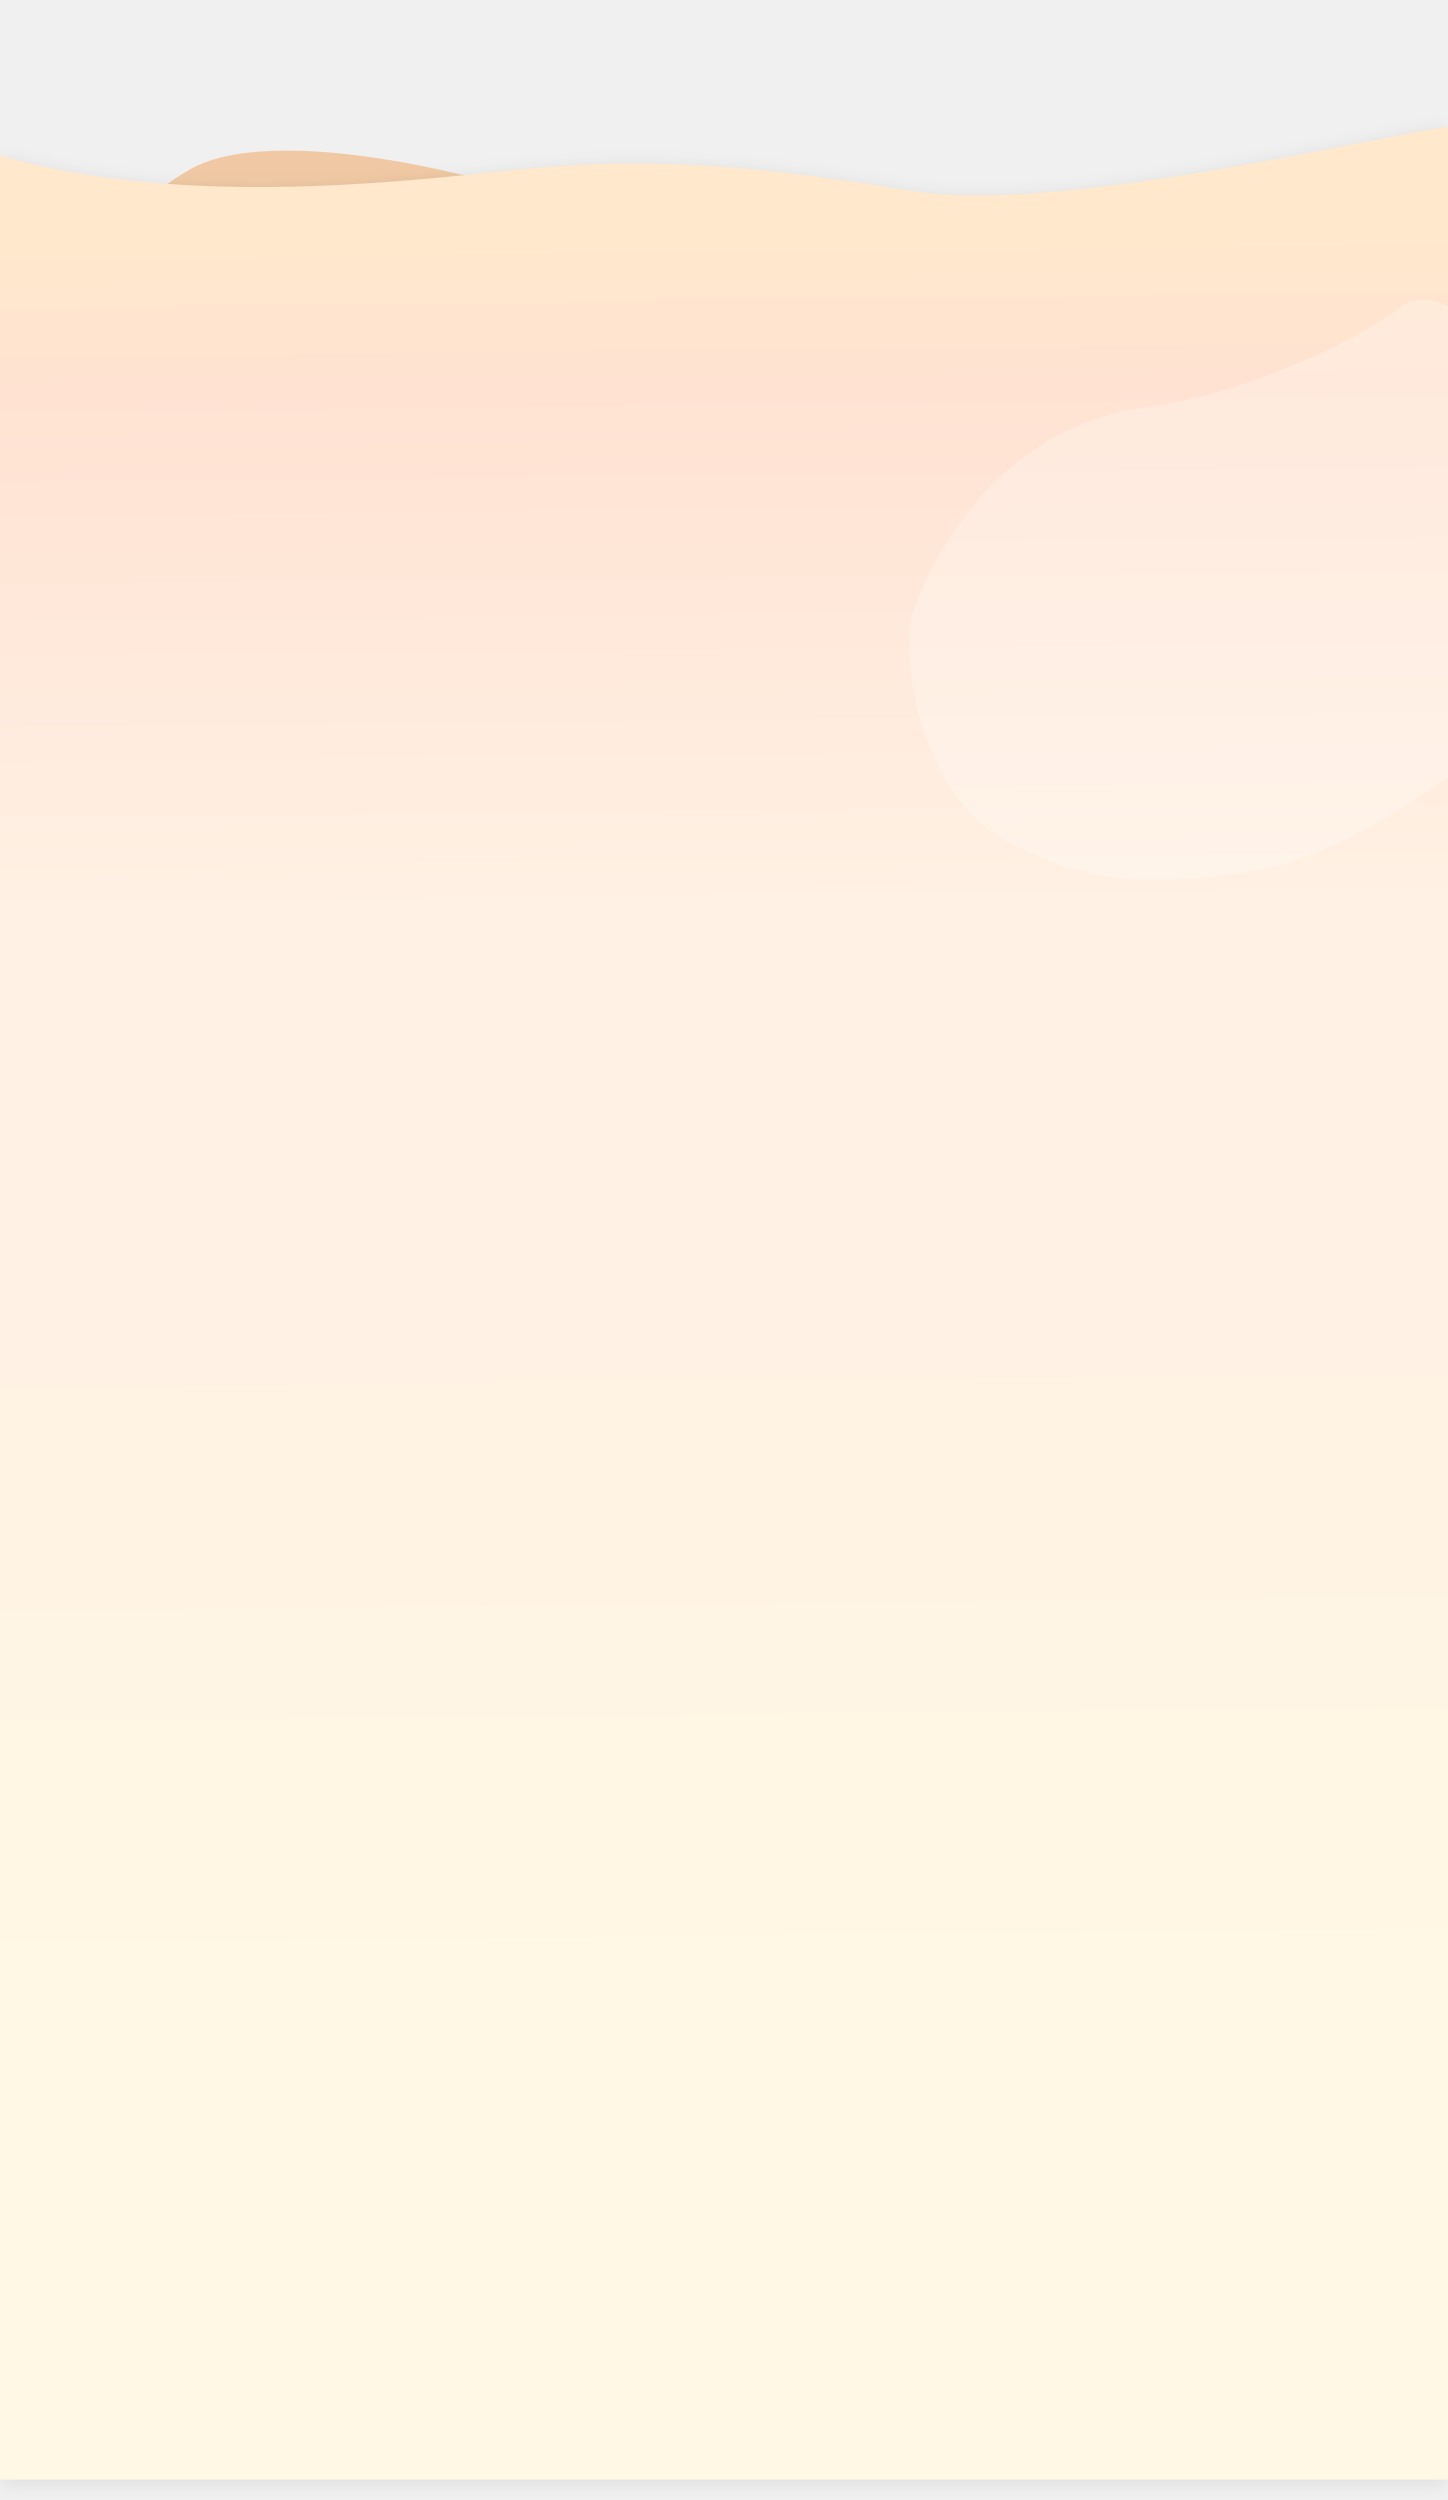
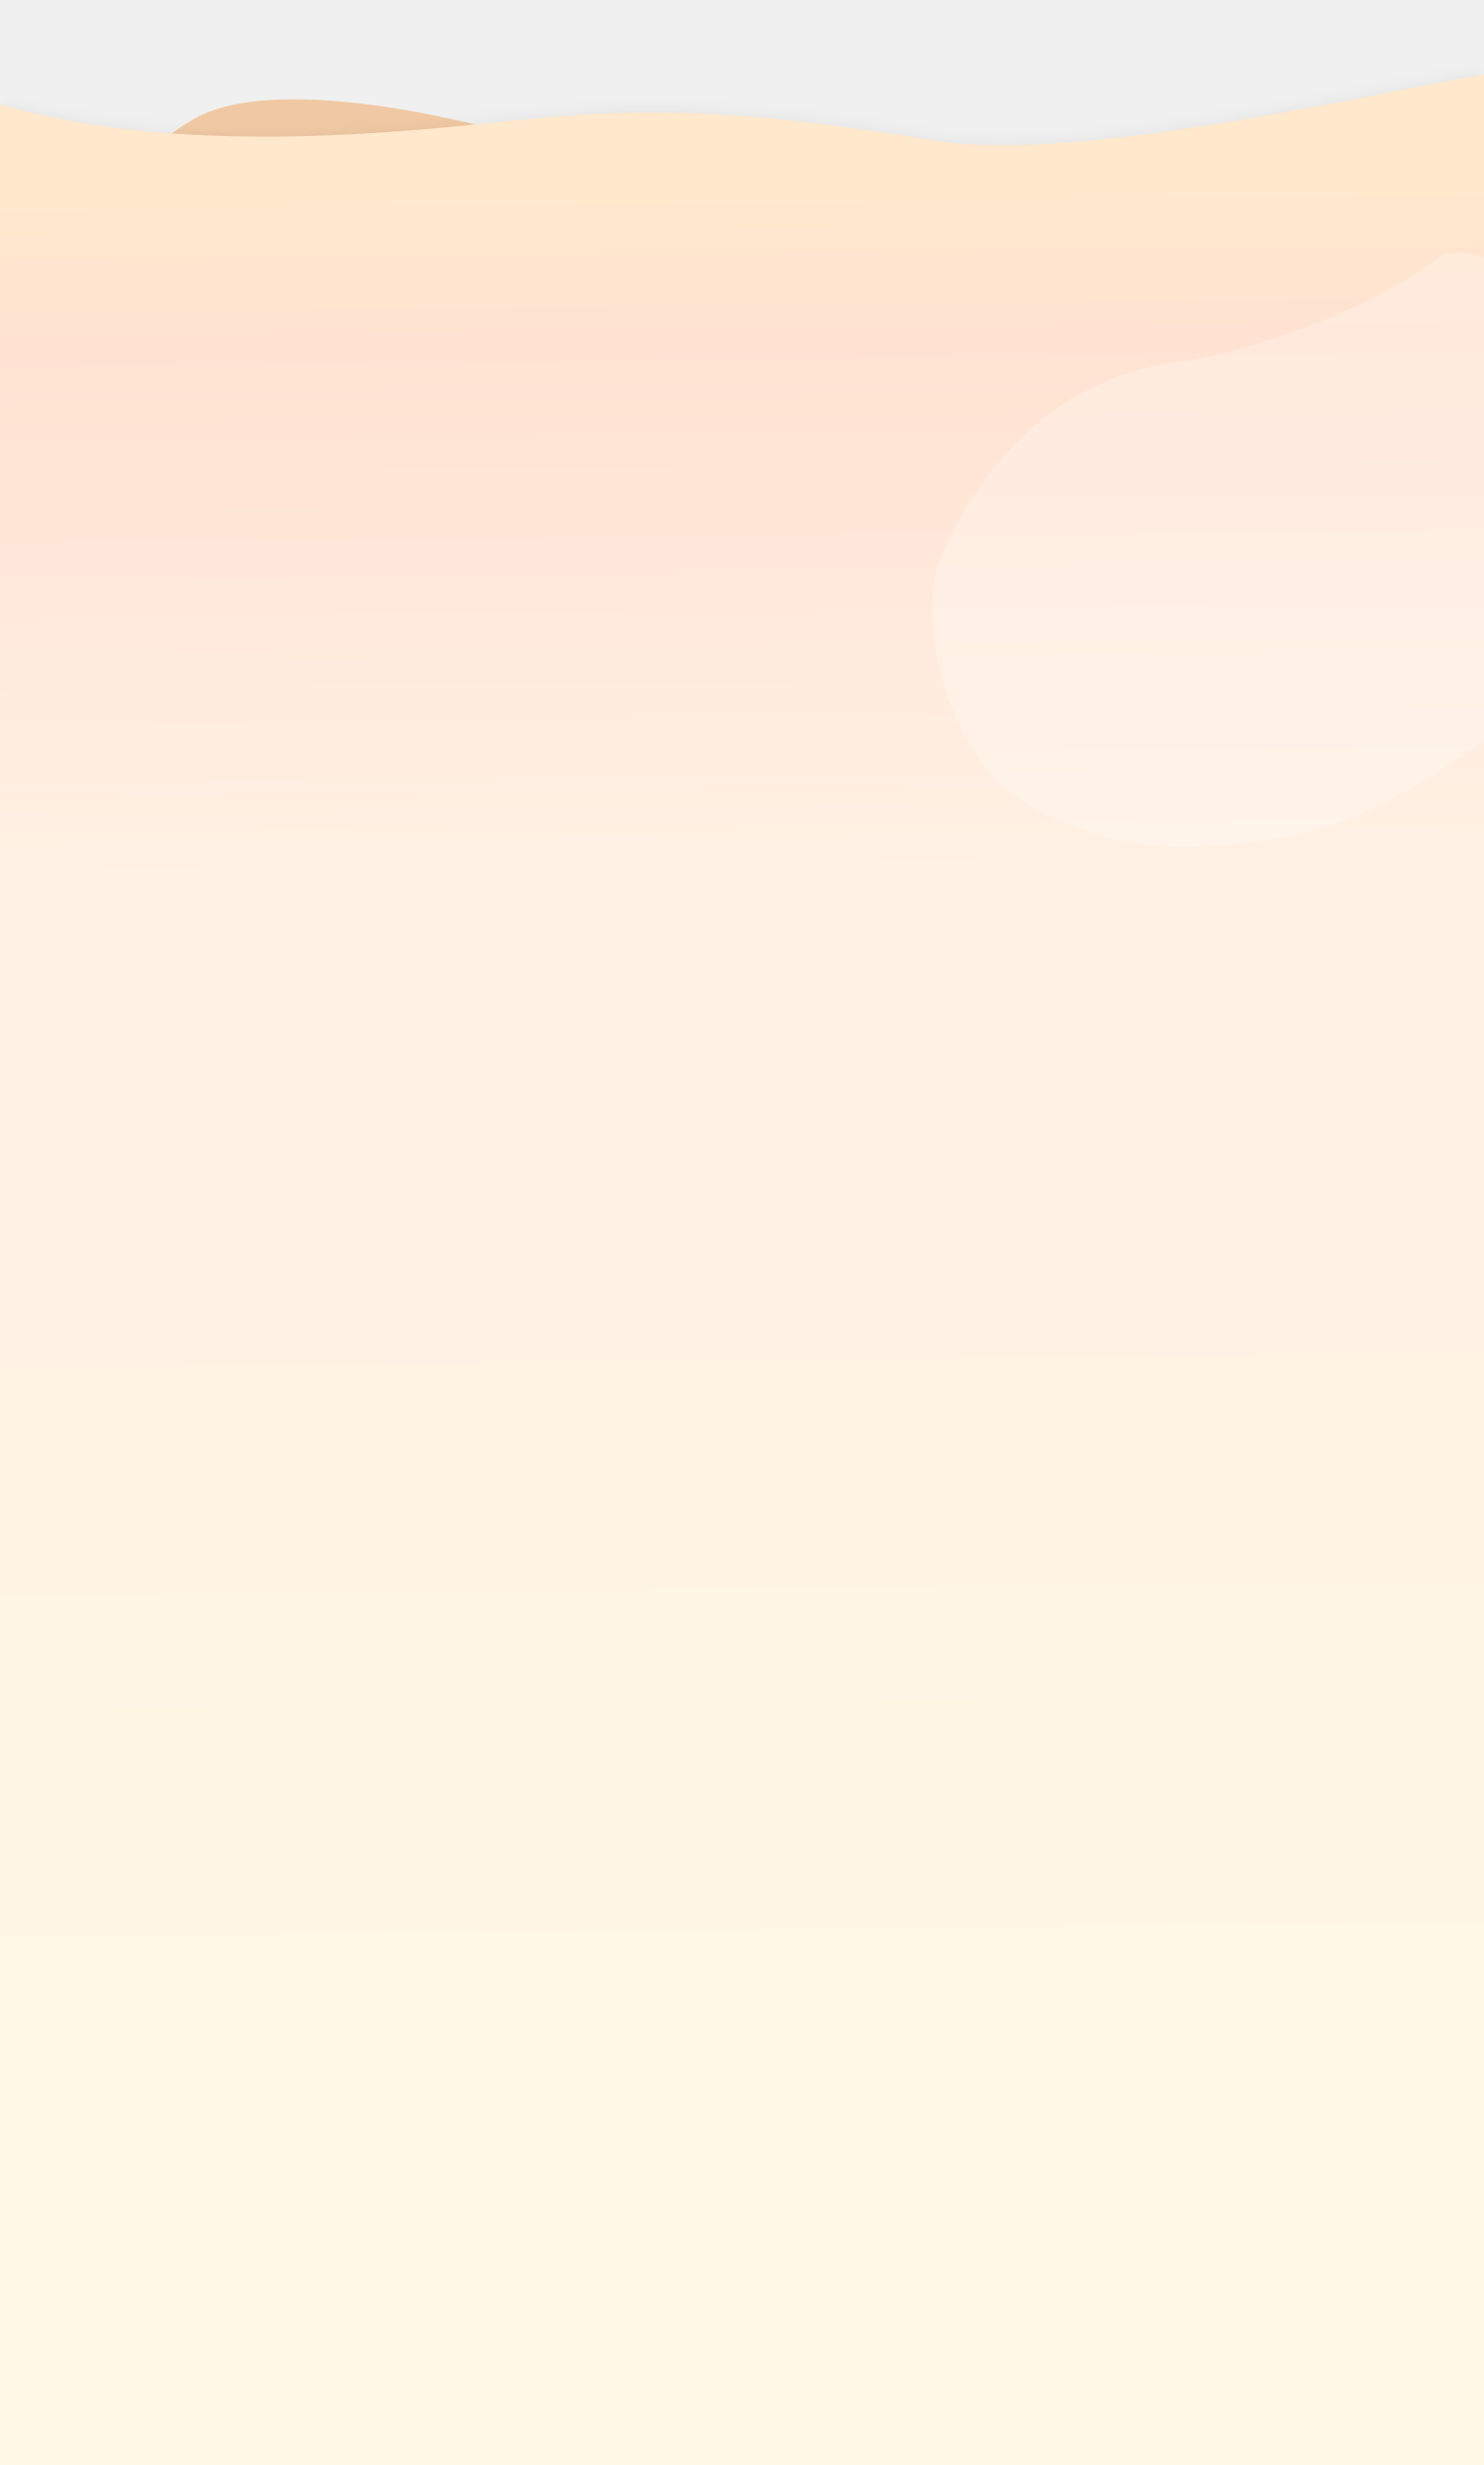
- <svg xmlns="http://www.w3.org/2000/svg" width="2560" height="4421" viewBox="0 0 2560 4421" fill="none">
+ <svg xmlns="http://www.w3.org/2000/svg" width="2300" height="3821" viewBox="0 211 2560 4021" fill="none">
  <path d="M401.333 1079.11C372.669 1202.55 700.845 1225.85 895.287 1222.08C911.45 1221.76 923.585 1205.65 926.861 1189.82C939.119 1130.59 1016.78 1026.92 1266.68 921.202C1569.76 792.995 1273.05 519.273 1086.82 398.437C945.592 328.99 498.062 207.357 336 299.5C173.939 391.643 109.677 567.977 214 623C262.353 655.342 715.197 714.624 711.909 842.922C707.798 1003.3 439.189 916.089 401.333 1079.11Z" fill="#F0C9A4" />
  <g filter="url(#filter0_d)">
    <path d="M885.5 303.058C702 321.94 296 369.5 -23.5 268L-89 4385H2674.5L2599.5 221.5C2560.83 207.166 1898.3 385.1 1611.5 337.5C1253 278 1088.1 282.212 885.5 303.058Z" fill="url(#paint0_linear)" />
  </g>
  <path d="M2031 719.5C2175.68 700.914 2379.42 618.347 2485.57 537.135C2506.75 520.923 2574.56 535.124 2580.72 561.083L2735.7 1214.27C2737.75 1222.91 2735.24 1231.82 2728.68 1237.82C2674.6 1287.3 2418.45 1512.5 2205.51 1542.22C2038.73 1565.51 1927.96 1567.68 1778.02 1485.69C1628.07 1403.69 1583.09 1156.12 1620.21 1064.69C1661.74 962.402 1778.02 752 2031 719.5Z" fill="white" fill-opacity="0.24" />
+   <path d="M592.508 2211.86C567.753 2217.75 529.594 2215.15 495.522 2210.35C464.875 2206.03 435.477 2227.68 433.406 2258.56L417.578 2494.56C415.642 2523.42 438.535 2547.9 467.466 2547.9H1143.44C1168.13 2547.9 1374.1 2462.61 1350.85 2454.3C1322.05 2444.02 1252.6 2420.02 1257.39 2381.18C1263.63 2330.43 1238.21 2267.47 1187.01 2241.51C1135.8 2215.55 1097.12 2250.27 1068.8 2250.27C1018.95 2250.27 1015.44 2207.56 968.561 2199.52C944.795 2195.44 864.211 2211.86 818.565 2227.63C772.919 2243.41 728.918 2193.68 697.385 2189.23C656.087 2183.4 644.404 2199.52 592.508 2211.86Z" fill-opacity="0.8" />
  <defs>
    <filter id="filter0_d" x="-119" y="196.675" width="2823.5" height="4224.32" filterUnits="userSpaceOnUse" color-interpolation-filters="sRGB">
      <feFlood flood-opacity="0" result="BackgroundImageFix" />
      <feColorMatrix in="SourceAlpha" type="matrix" values="0 0 0 0 0 0 0 0 0 0 0 0 0 0 0 0 0 0 127 0" />
      <feOffset dy="6" />
      <feGaussianBlur stdDeviation="15" />
      <feColorMatrix type="matrix" values="0 0 0 0 0 0 0 0 0 0 0 0 0 0 0 0 0 0 0.08 0" />
      <feBlend mode="normal" in2="BackgroundImageFix" result="effect1_dropShadow" />
      <feBlend mode="normal" in="SourceGraphic" in2="effect1_dropShadow" result="shape" />
    </filter>
    <linearGradient id="paint0_linear" x1="1289" y1="218.5" x2="1322.5" y2="3521.5" gradientUnits="userSpaceOnUse">
      <stop offset="0.062" stop-color="#FFE8CC" />
      <stop offset="0.141" stop-color="#FFE2D2" />
      <stop offset="0.422" stop-color="#FFF1E4" />
      <stop offset="0.584" stop-color="#FFF1E4" />
      <stop offset="1" stop-color="#FFF8E4" />
    </linearGradient>
    <linearGradient id="paint1_linear" x1="856.886" y1="2188" x2="856.886" y2="2548.17" gradientUnits="userSpaceOnUse">
      <stop stop-color="white" />
      <stop offset="1" stop-color="white" stop-opacity="0" />
    </linearGradient>
  </defs>
</svg>
